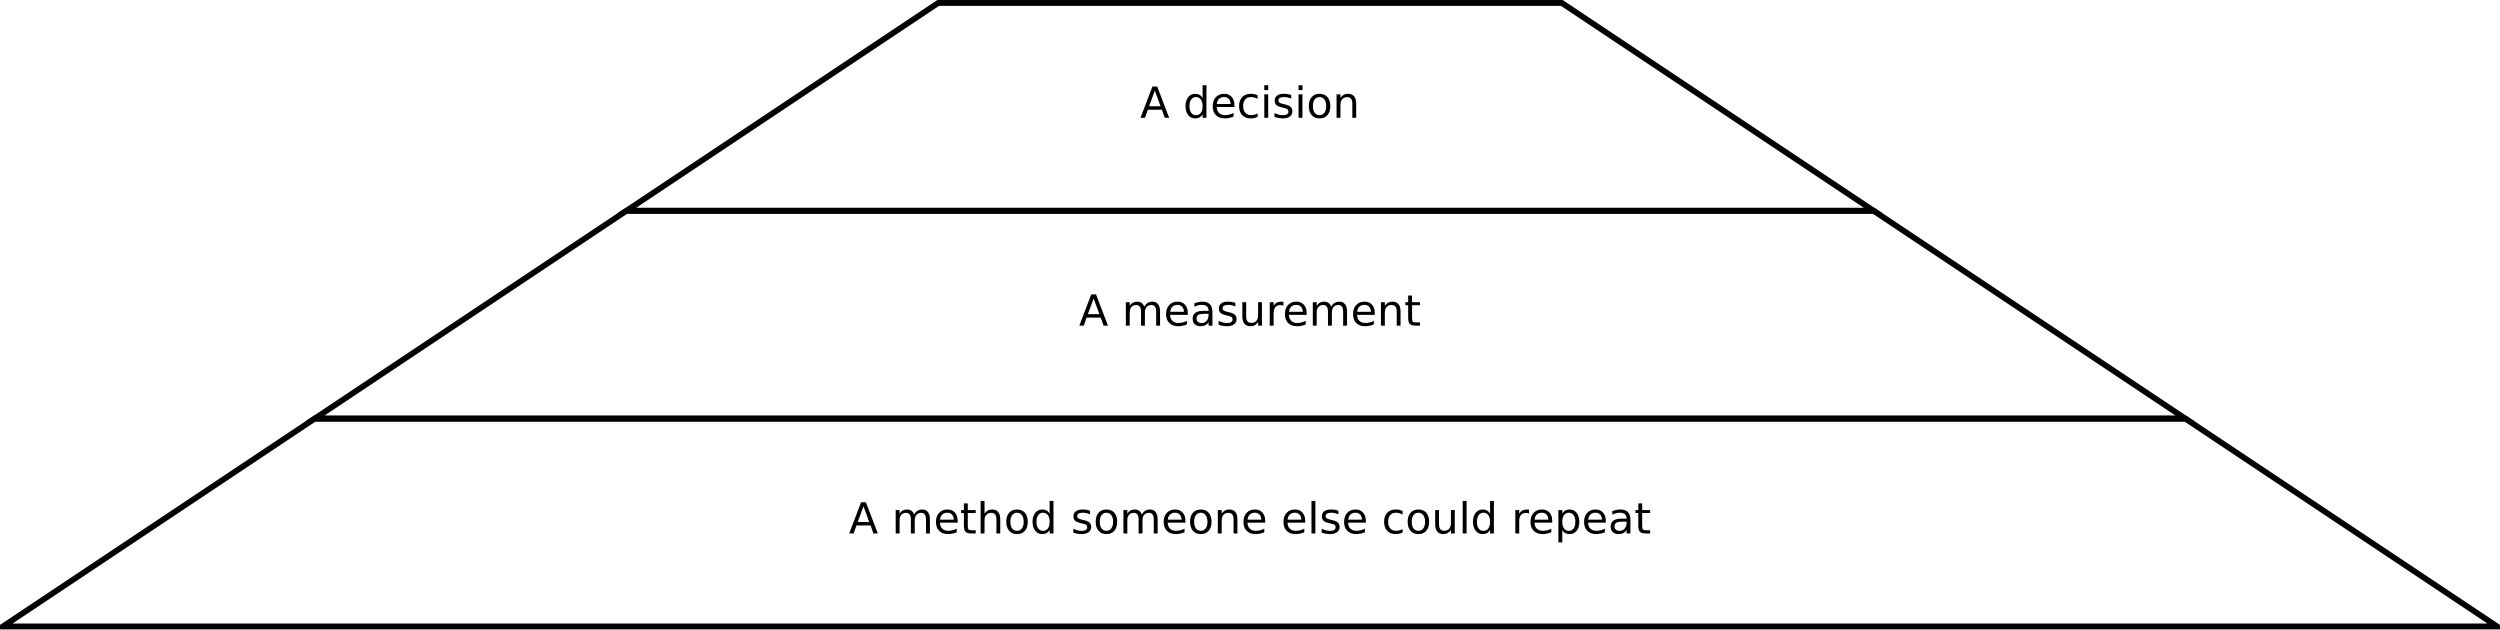
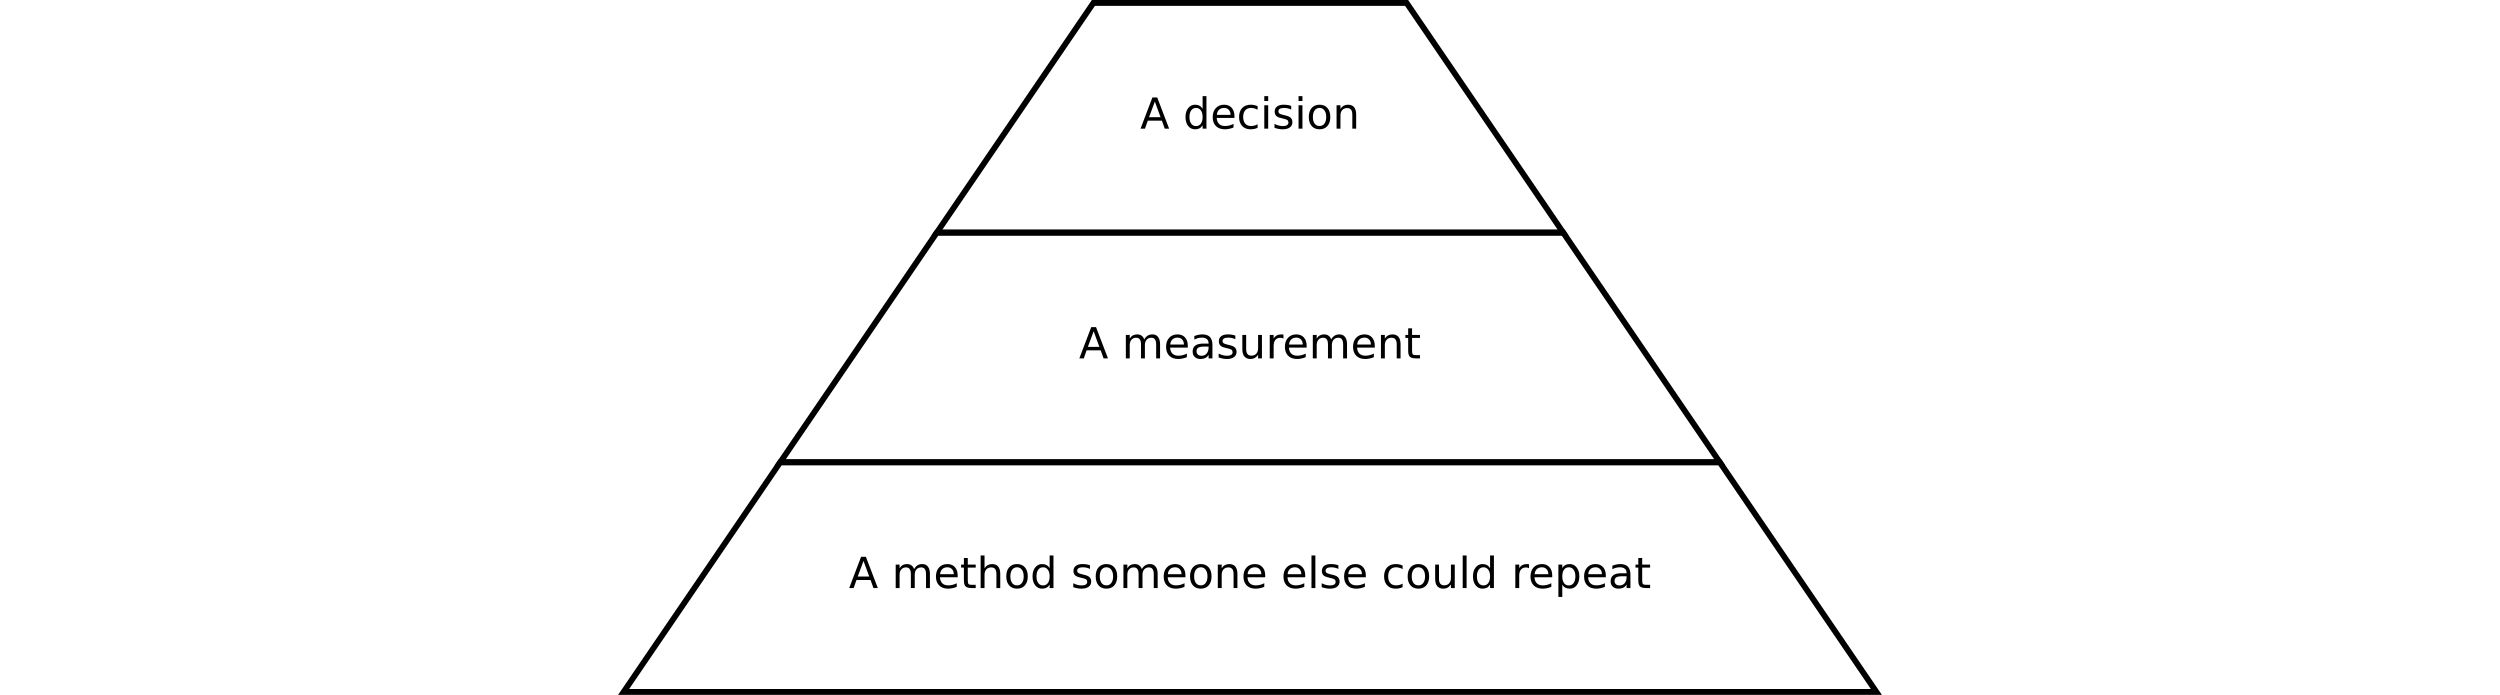
- <svg xmlns="http://www.w3.org/2000/svg" viewBox="-0.75 -0.75 641.5 161.5" role="img" aria-labelledby="ds977d0e7389-title ds977d0e7389-desc">
-   <polygon points="240,0 400,0 480,53.333 160,53.333" fill="none" stroke="currentColor" stroke-width="1.5" />
-   <text x="320" y="29.475" font-family="'DejaVu Sans', sans-serif" font-size="11" fill="currentColor" text-anchor="middle">
+ <svg xmlns="http://www.w3.org/2000/svg" viewBox="-0.75 -0.75 641.5 178.301" role="img" aria-labelledby="dsf42e5e039e-title dsf42e5e039e-desc">
+   <polygon points="279.818,0 360.182,0 400.364,58.934 239.636,58.934" fill="none" stroke="currentColor" stroke-width="1.5" />
+   <text x="320" y="32.275" font-family="'DejaVu Sans', sans-serif" font-size="11" fill="currentColor" text-anchor="middle">
    <tspan>A decision</tspan>
  </text>
-   <polygon points="160,53.333 480,53.333 560,106.667 80,106.667" fill="none" stroke="currentColor" stroke-width="1.5" />
-   <text x="320" y="82.808" font-family="'DejaVu Sans', sans-serif" font-size="11" fill="currentColor" text-anchor="middle">
+   <polygon points="239.636,58.934 400.364,58.934 440.546,117.868 199.454,117.868" fill="none" stroke="currentColor" stroke-width="1.5" />
+   <text x="320" y="91.209" font-family="'DejaVu Sans', sans-serif" font-size="11" fill="currentColor" text-anchor="middle">
    <tspan>A measurement</tspan>
  </text>
-   <polygon points="80,106.667 560,106.667 640,160 0,160" fill="none" stroke="currentColor" stroke-width="1.5" />
-   <text x="320" y="136.141" font-family="'DejaVu Sans', sans-serif" font-size="11" fill="currentColor" text-anchor="middle">
+   <polygon points="199.454,117.868 440.546,117.868 480.729,176.801 159.271,176.801" fill="none" stroke="currentColor" stroke-width="1.5" />
+   <text x="320" y="150.143" font-family="'DejaVu Sans', sans-serif" font-size="11" fill="currentColor" text-anchor="middle">
    <tspan>A method someone else could repeat</tspan>
  </text>
</svg>
